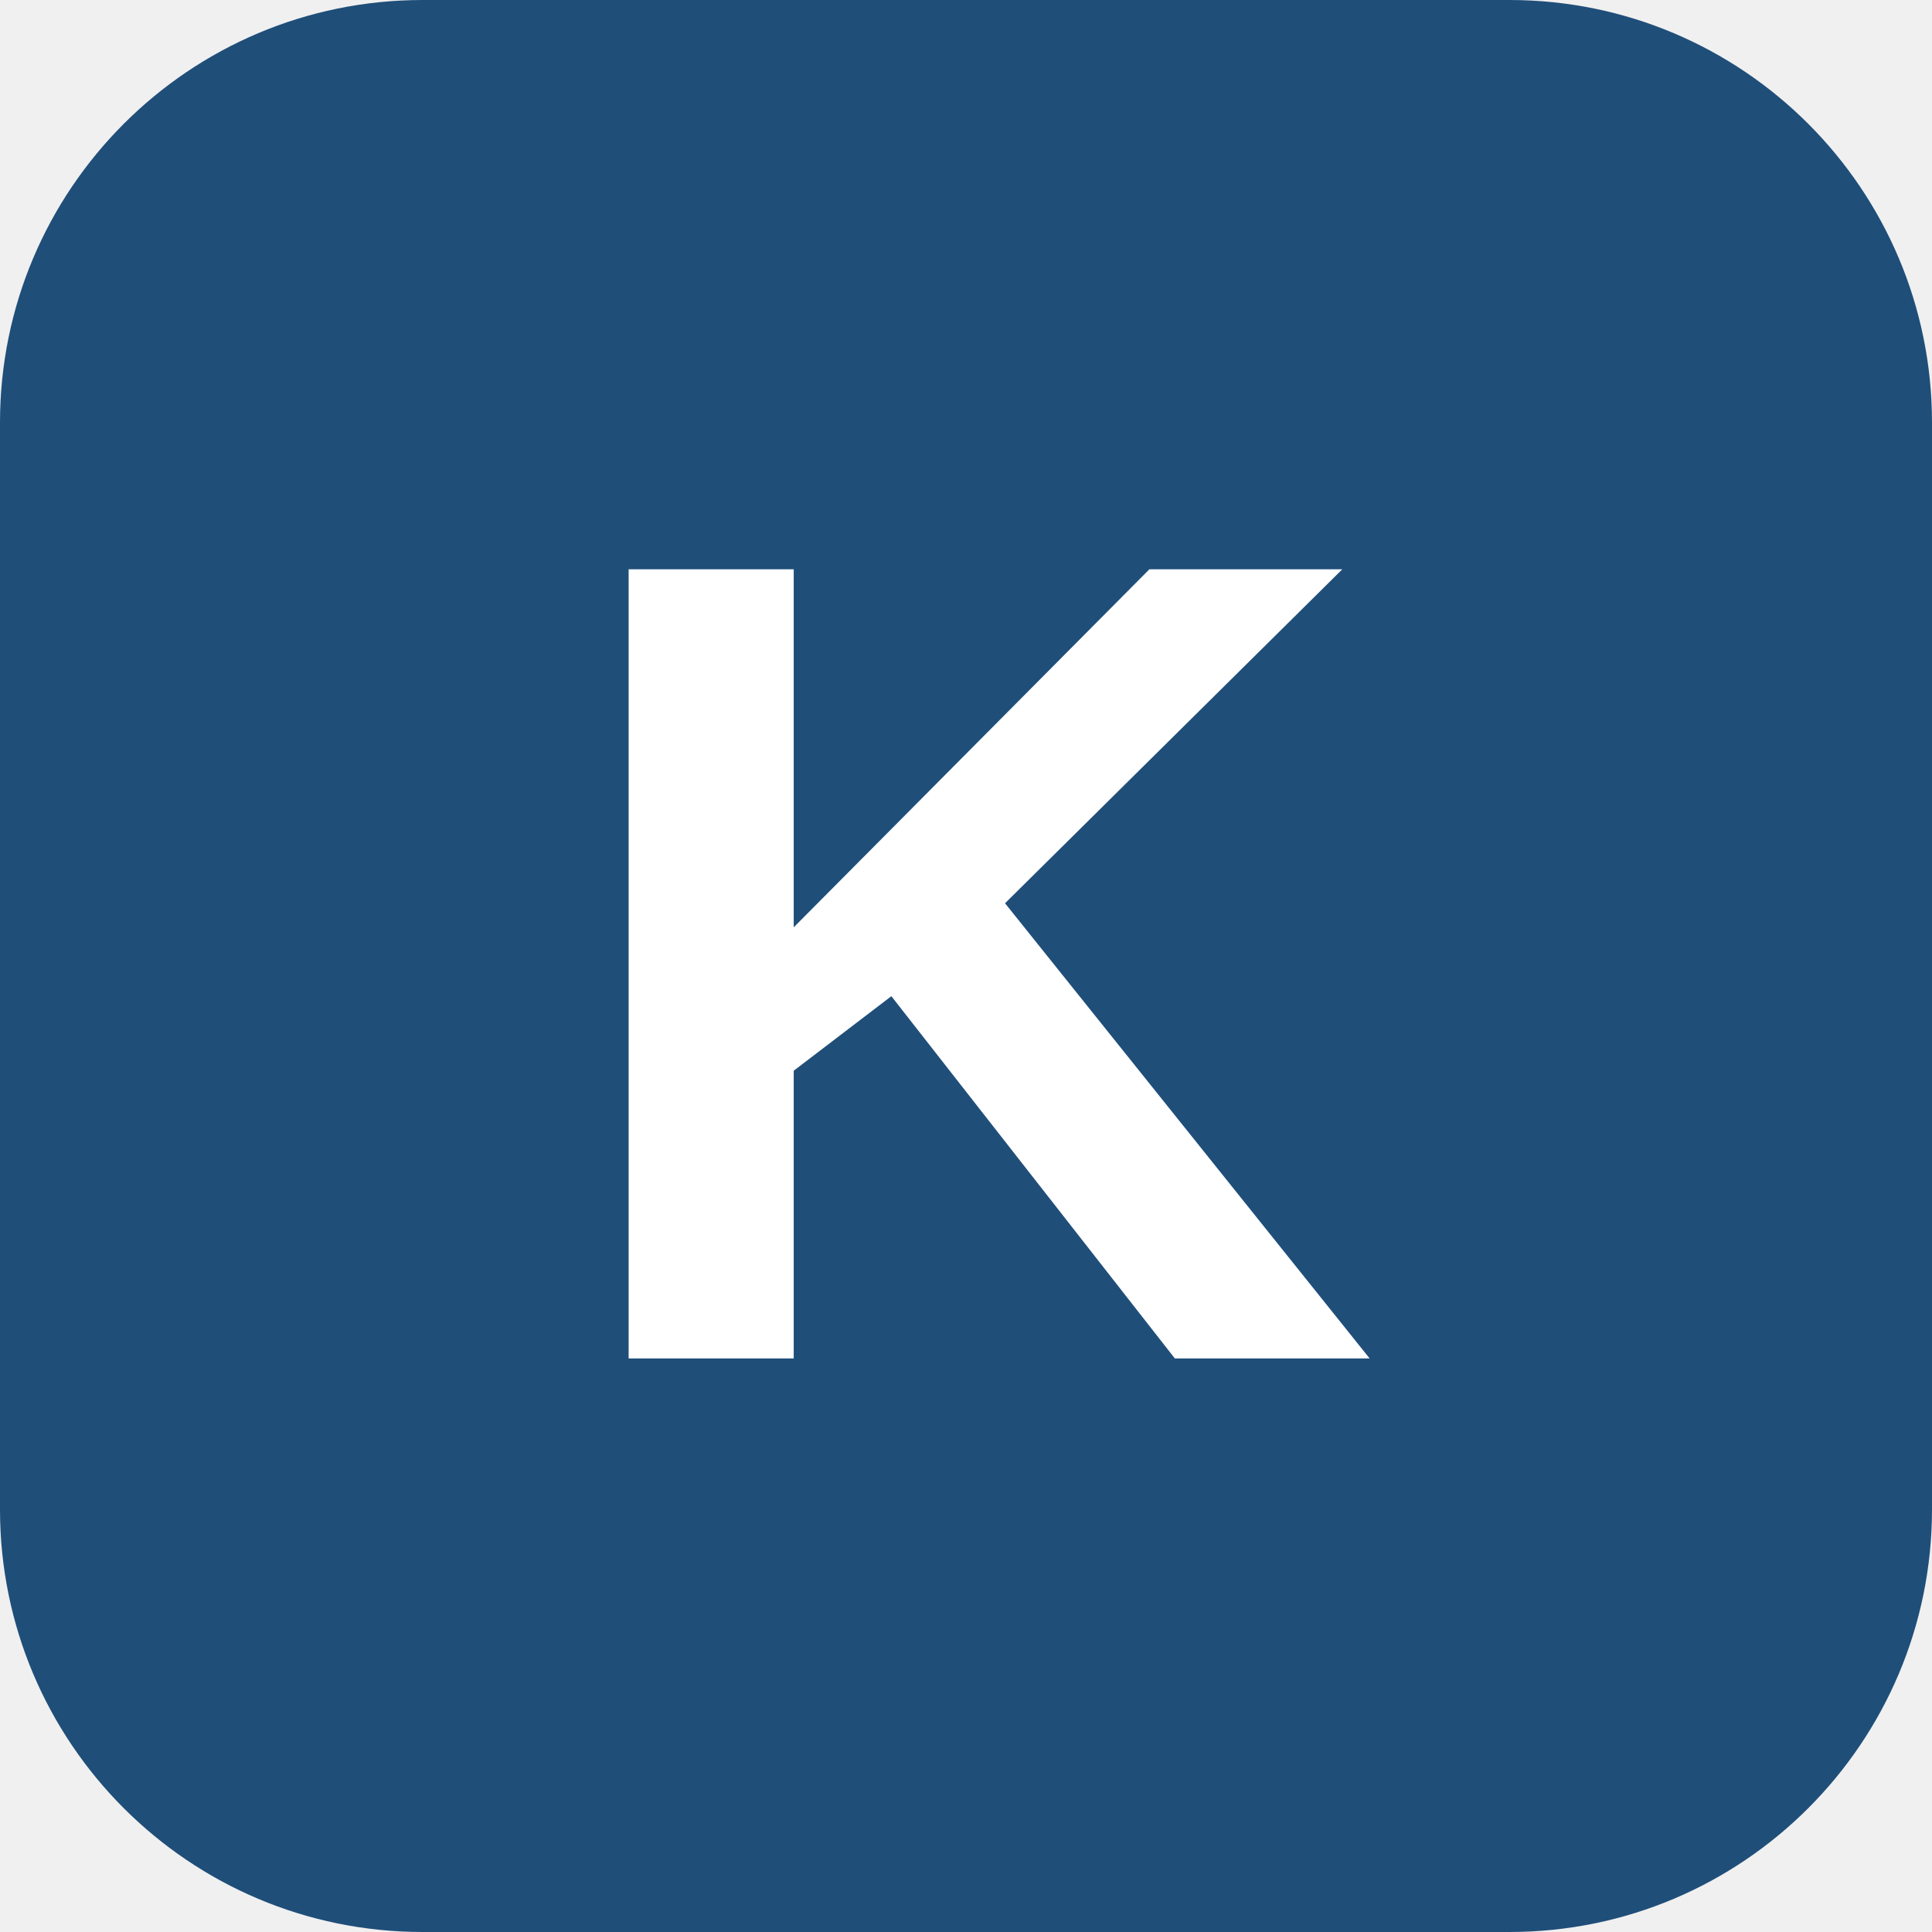
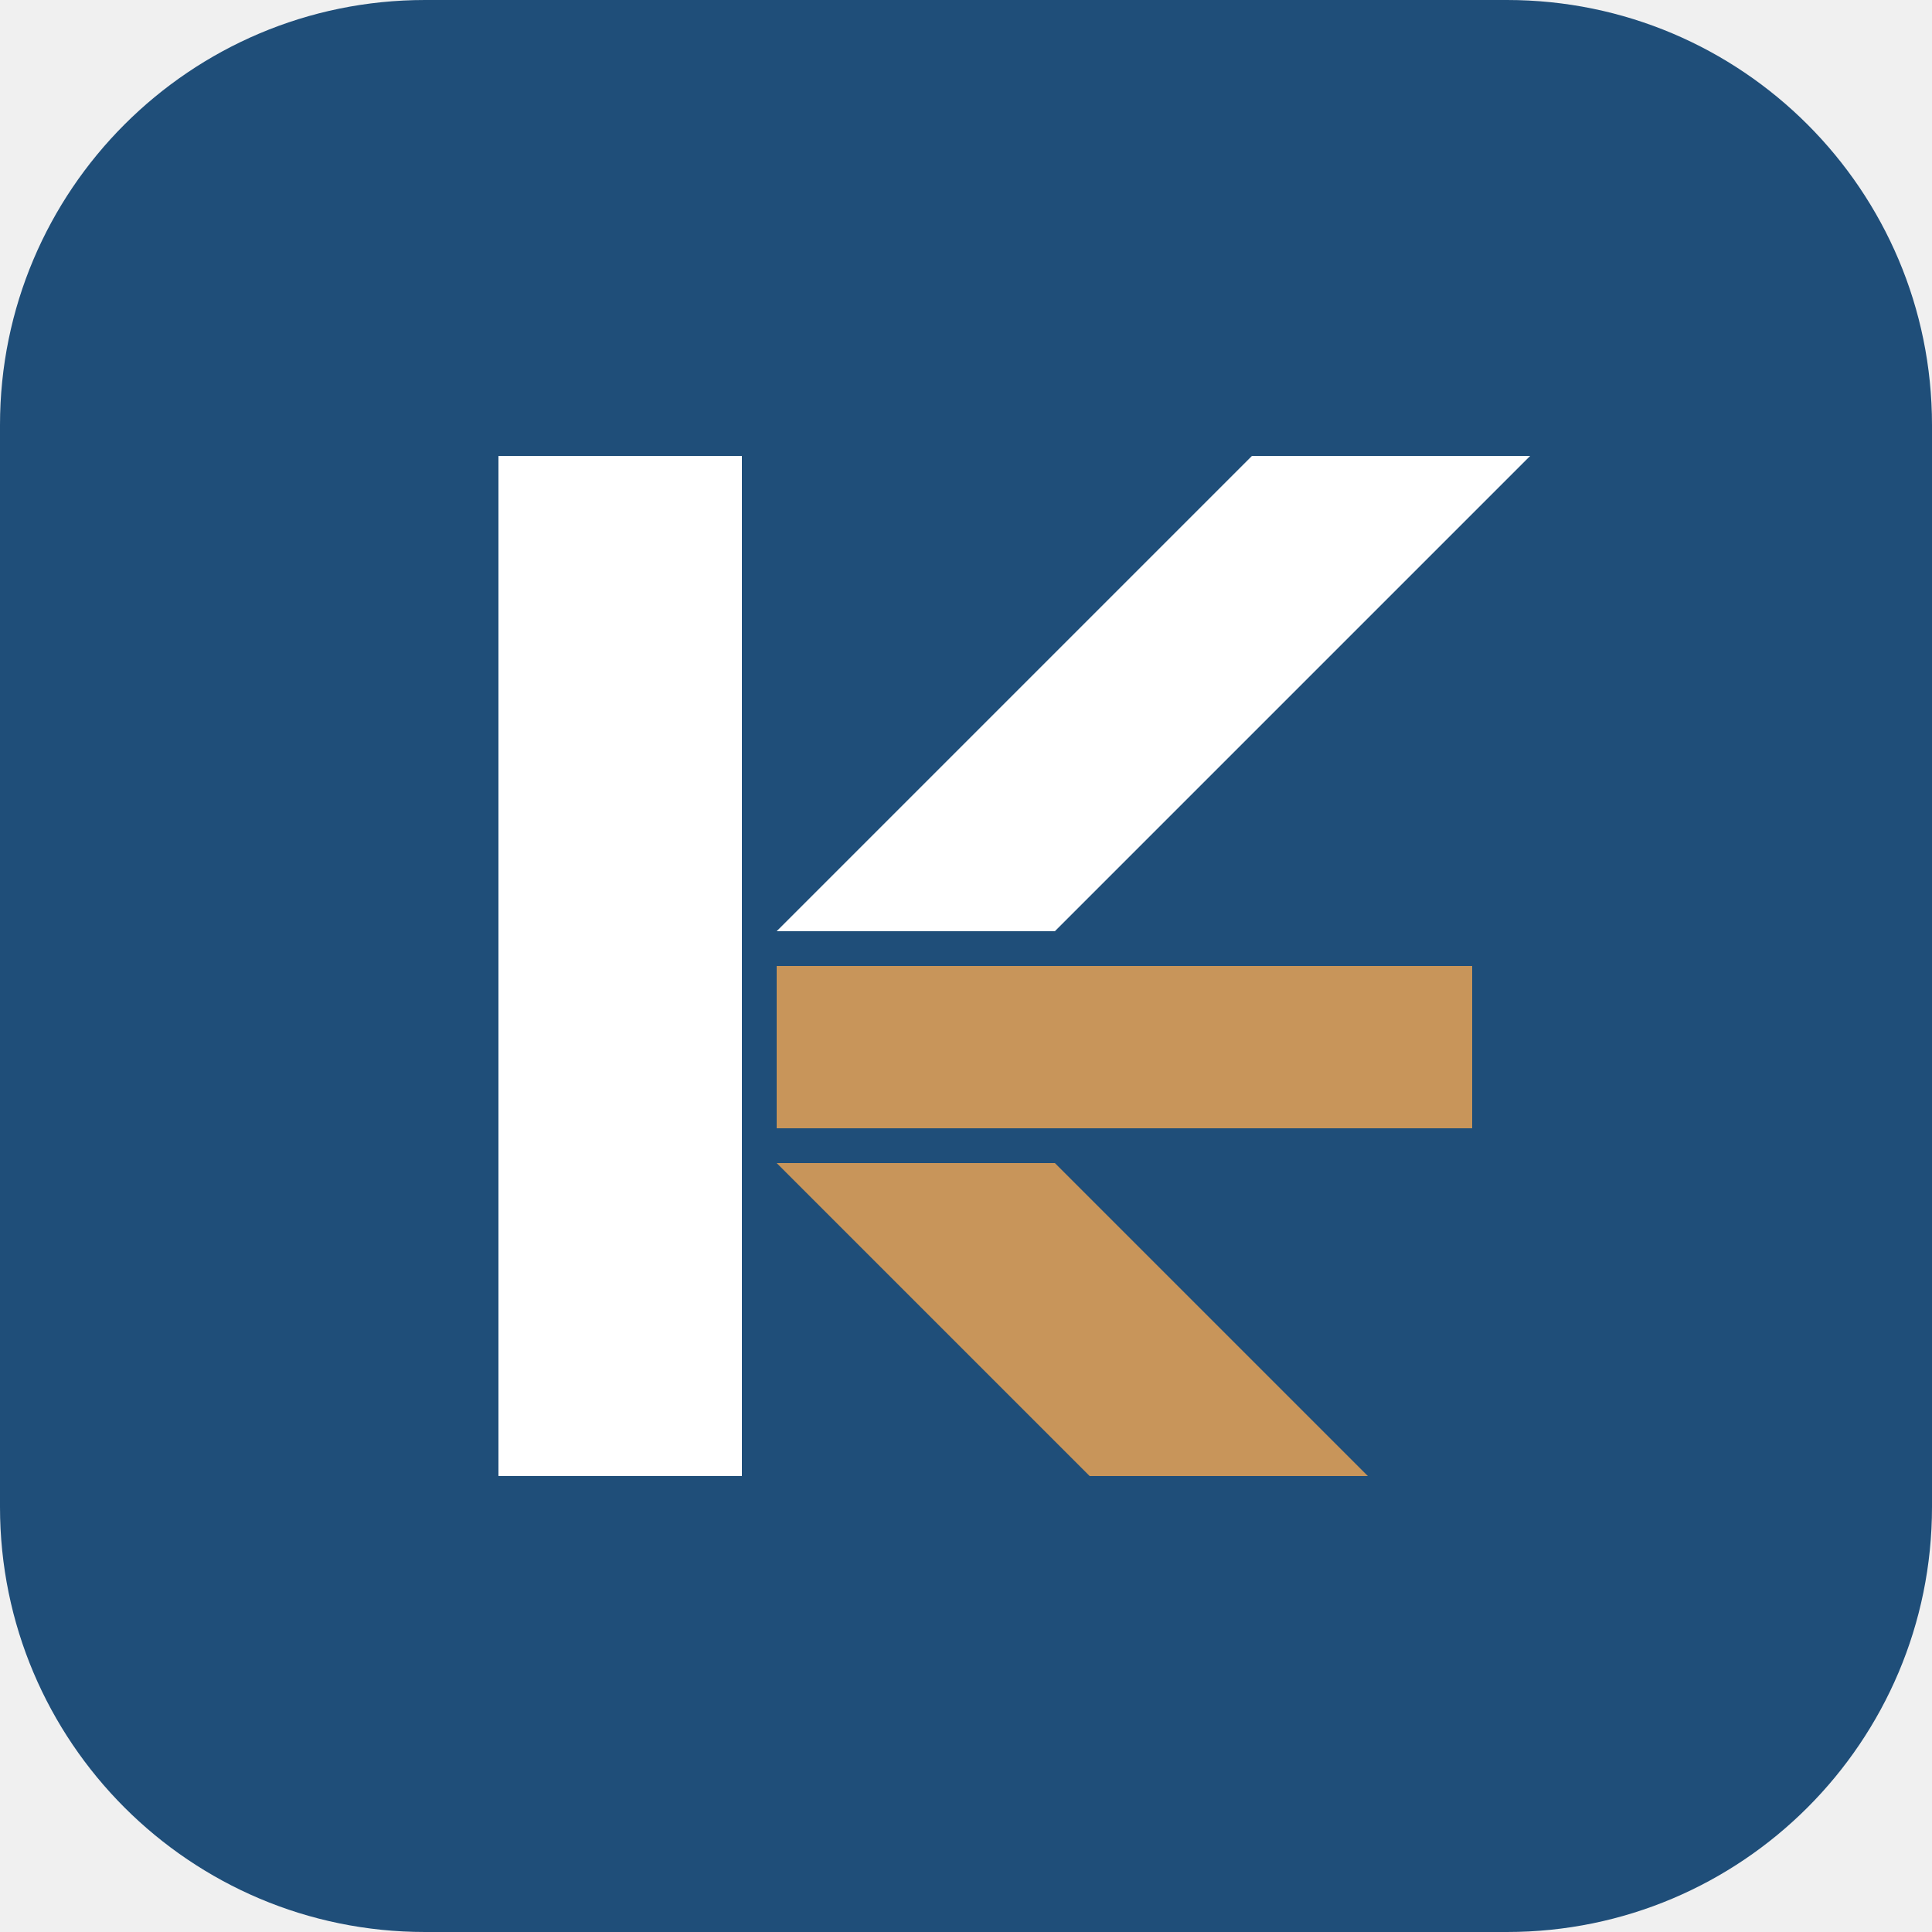
- <svg xmlns="http://www.w3.org/2000/svg" viewBox="0 0 64 64">
-   <rect width="64" height="64" rx="14" fill="#1F4E79" />
-   <text x="32" y="45" font-family="Arial,sans-serif" font-size="38" font-weight="700" fill="#fff" text-anchor="middle">K</text>
+ <svg xmlns="http://www.w3.org/2000/svg" viewBox="0 0 100 100">
+   <rect width="100" height="100" rx="22" fill="#1F4E79" />
+   <g transform="translate(21,20) scale(0.6)">
+     <rect x="8" y="6" width="21" height="88" fill="#FFFFFF" />
+     <polygon points="32,47 73,6 97,6 56,47" fill="#FFFFFF" />
+     <rect x="32" y="50" width="60" height="14" fill="#C8955A" />
+     <polygon points="32,67 56,67 83,94 59,94" fill="#C8955A" />
+   </g>
</svg>
